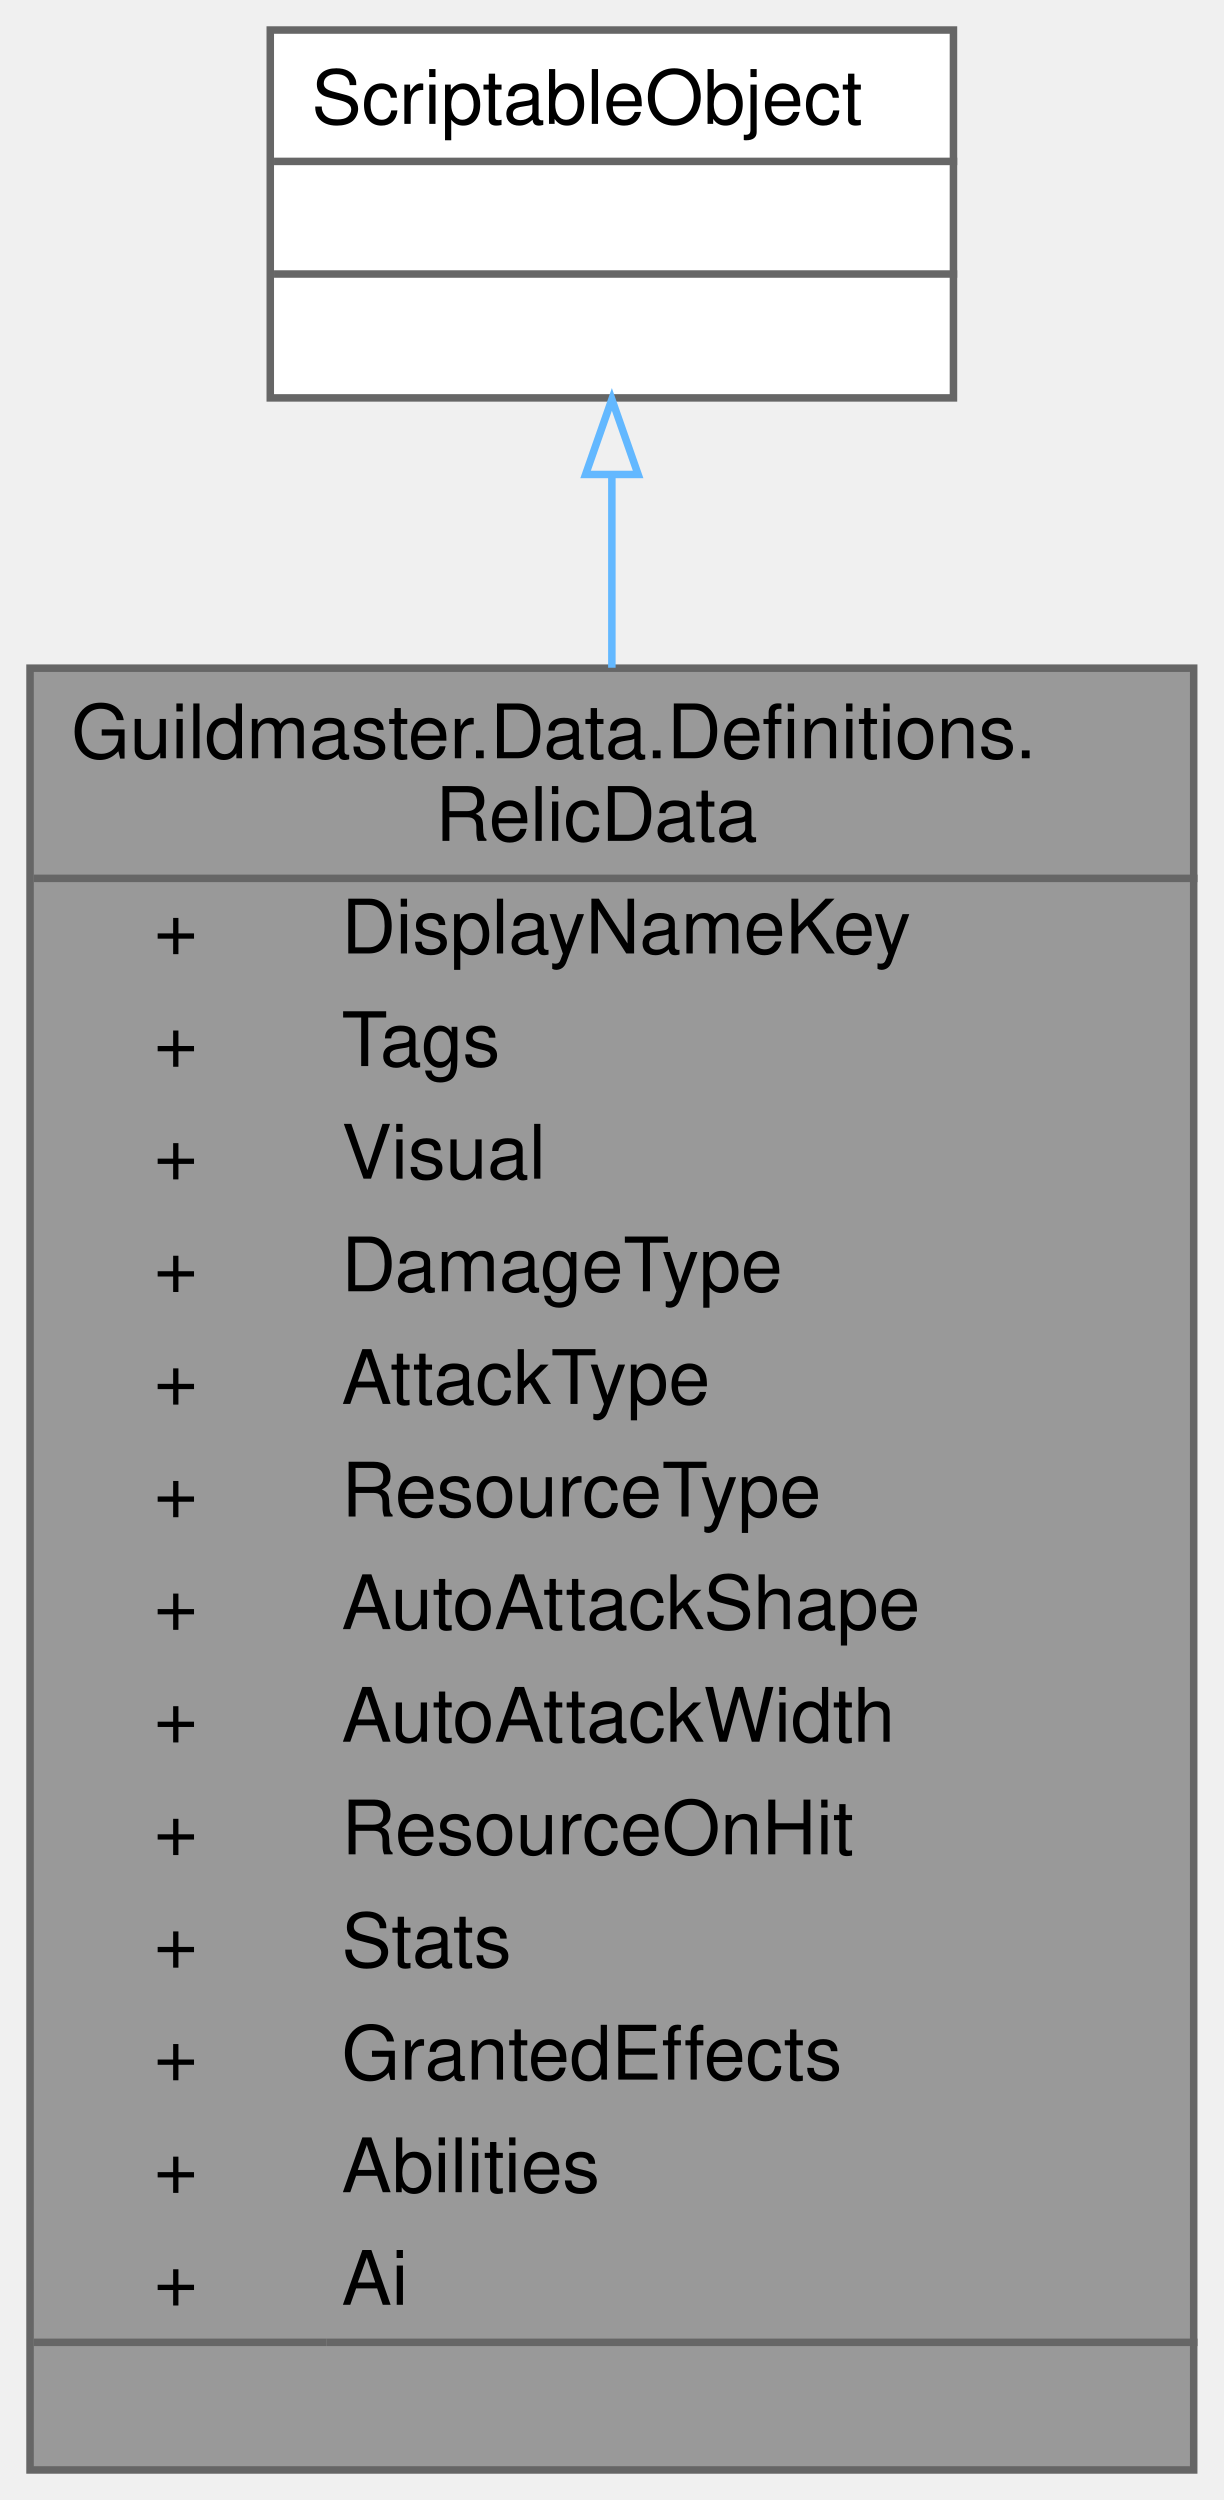
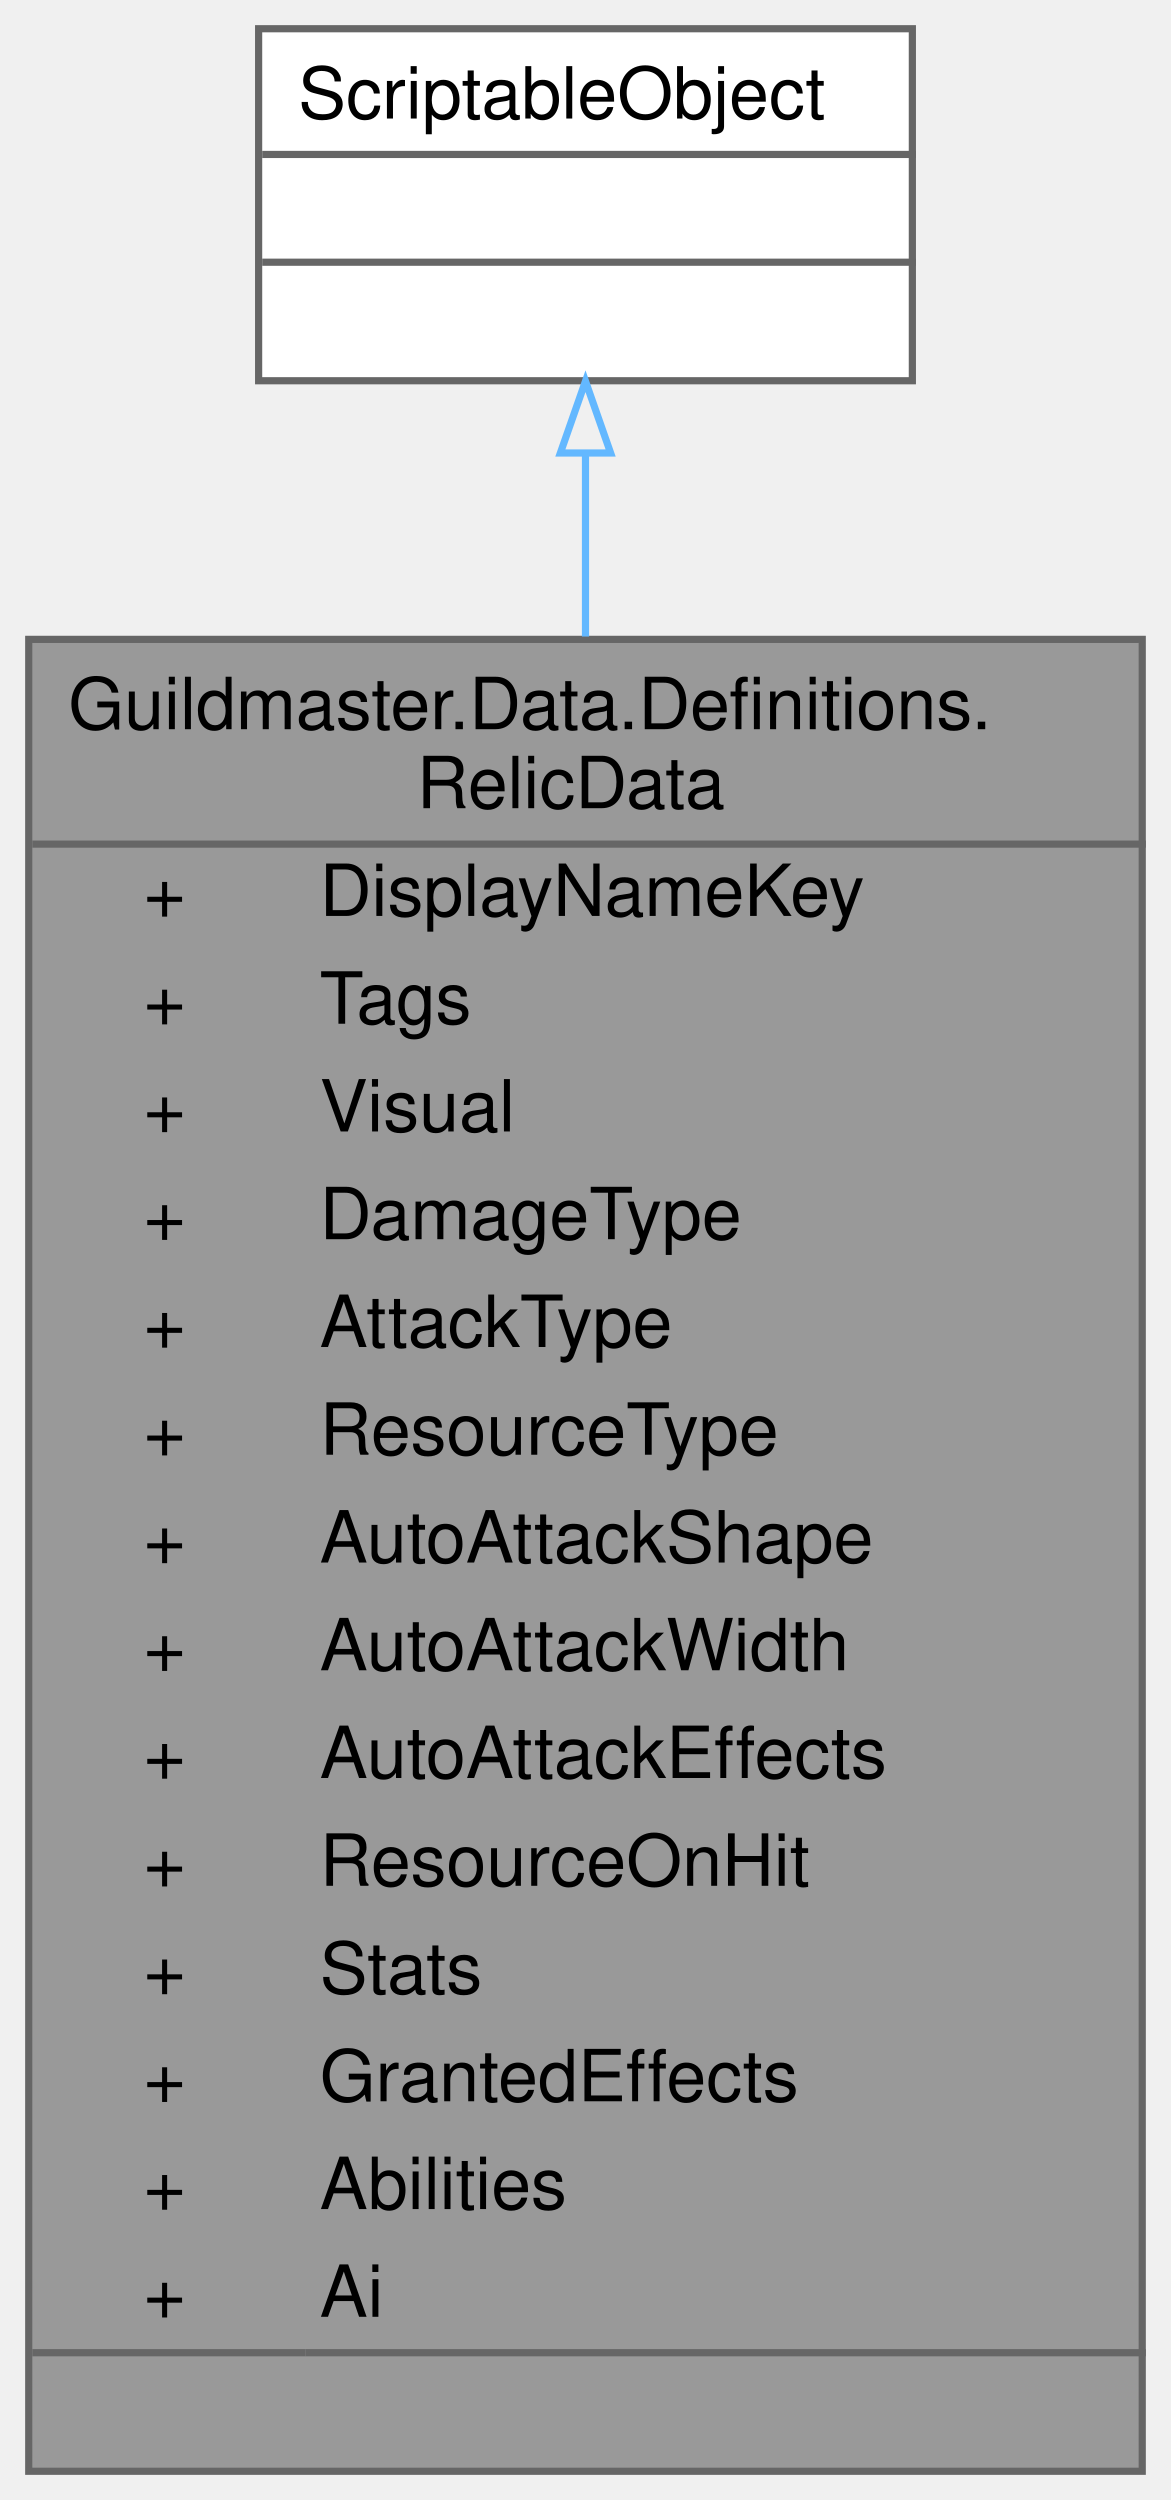
- <svg xmlns="http://www.w3.org/2000/svg" xmlns:xlink="http://www.w3.org/1999/xlink" width="163pt" height="333pt" viewBox="0.00 0.00 163.00 333.00">
-   <g id="graph0" class="graph" transform="scale(1 1) rotate(0) translate(4 329)">
+ <svg xmlns="http://www.w3.org/2000/svg" xmlns:xlink="http://www.w3.org/1999/xlink" width="163pt" height="348pt" viewBox="0.00 0.00 163.00 348.00">
+   <g id="graph0" class="graph" transform="scale(1 1) rotate(0) translate(4 344)">
    <g id="Node000001" class="node">
      <g id="a_Node000001">
        <a xlink:title="«Чемпион» — стат-блок и боевые категории юнита.">
-           <polygon fill="#999999" stroke="transparent" points="155,-240 0,-240 0,0 155,0 155,-240" />
-           <text text-anchor="start" x="5.5" y="-228" font-family="Helvetica,sans-Serif" font-size="10.00">Guildmaster.Data.Definitions.</text>
-           <text text-anchor="start" x="54" y="-217" font-family="Helvetica,sans-Serif" font-size="10.00">RelicData</text>
-           <text text-anchor="start" x="16.5" y="-202" font-family="Helvetica,sans-Serif" font-size="10.00">+</text>
-           <text text-anchor="start" x="41.5" y="-202" font-family="Helvetica,sans-Serif" font-size="10.00">DisplayNameKey</text>
-           <text text-anchor="start" x="16.5" y="-187" font-family="Helvetica,sans-Serif" font-size="10.00">+</text>
-           <text text-anchor="start" x="41.5" y="-187" font-family="Helvetica,sans-Serif" font-size="10.00">Tags</text>
-           <text text-anchor="start" x="16.5" y="-172" font-family="Helvetica,sans-Serif" font-size="10.00">+</text>
-           <text text-anchor="start" x="41.5" y="-172" font-family="Helvetica,sans-Serif" font-size="10.00">Visual</text>
-           <text text-anchor="start" x="16.5" y="-157" font-family="Helvetica,sans-Serif" font-size="10.00">+</text>
-           <text text-anchor="start" x="41.5" y="-157" font-family="Helvetica,sans-Serif" font-size="10.00">DamageType</text>
-           <text text-anchor="start" x="16.5" y="-142" font-family="Helvetica,sans-Serif" font-size="10.00">+</text>
-           <text text-anchor="start" x="41.5" y="-142" font-family="Helvetica,sans-Serif" font-size="10.00">AttackType</text>
-           <text text-anchor="start" x="16.5" y="-127" font-family="Helvetica,sans-Serif" font-size="10.00">+</text>
-           <text text-anchor="start" x="41.5" y="-127" font-family="Helvetica,sans-Serif" font-size="10.00">ResourceType</text>
-           <text text-anchor="start" x="16.5" y="-112" font-family="Helvetica,sans-Serif" font-size="10.00">+</text>
-           <text text-anchor="start" x="41.5" y="-112" font-family="Helvetica,sans-Serif" font-size="10.00">AutoAttackShape</text>
-           <text text-anchor="start" x="16.5" y="-97" font-family="Helvetica,sans-Serif" font-size="10.00">+</text>
-           <text text-anchor="start" x="41.5" y="-97" font-family="Helvetica,sans-Serif" font-size="10.00">AutoAttackWidth</text>
-           <text text-anchor="start" x="16.5" y="-82" font-family="Helvetica,sans-Serif" font-size="10.00">+</text>
-           <text text-anchor="start" x="41.5" y="-82" font-family="Helvetica,sans-Serif" font-size="10.00">ResourceOnHit</text>
-           <text text-anchor="start" x="16.5" y="-67" font-family="Helvetica,sans-Serif" font-size="10.00">+</text>
-           <text text-anchor="start" x="41.5" y="-67" font-family="Helvetica,sans-Serif" font-size="10.00">Stats</text>
-           <text text-anchor="start" x="16.5" y="-52" font-family="Helvetica,sans-Serif" font-size="10.00">+</text>
-           <text text-anchor="start" x="41.5" y="-52" font-family="Helvetica,sans-Serif" font-size="10.00">GrantedEffects</text>
-           <text text-anchor="start" x="16.5" y="-37" font-family="Helvetica,sans-Serif" font-size="10.00">+</text>
-           <text text-anchor="start" x="41.5" y="-37" font-family="Helvetica,sans-Serif" font-size="10.00">Abilities</text>
-           <text text-anchor="start" x="16.5" y="-22" font-family="Helvetica,sans-Serif" font-size="10.00">+</text>
-           <text text-anchor="start" x="41.5" y="-22" font-family="Helvetica,sans-Serif" font-size="10.00">Ai</text>
-           <text text-anchor="start" x="76" y="-7" font-family="Helvetica,sans-Serif" font-size="10.00"> </text>
-           <polygon fill="#666666" stroke="#666666" points="0.5,-212 0.5,-212 155.5,-212 155.5,-212 0.5,-212" />
-           <polygon fill="#666666" stroke="#666666" points="0.5,-17 0.5,-17 39.5,-17 39.5,-17 0.5,-17" />
-           <polygon fill="#666666" stroke="#666666" points="39.5,-17 39.5,-17 155.5,-17 155.5,-17 39.5,-17" />
-           <polygon fill="none" stroke="#666666" points="0,0 0,-240 155,-240 155,0 0,0" />
+           <polygon fill="#999999" stroke="transparent" points="155,-255 0,-255 0,0 155,0 155,-255" />
+           <text text-anchor="start" x="5.5" y="-242.5" font-family="Helvetica,sans-Serif" font-size="10.00">Guildmaster.Data.Definitions.</text>
+           <text text-anchor="start" x="54" y="-231.5" font-family="Helvetica,sans-Serif" font-size="10.00">RelicData</text>
+           <text text-anchor="start" x="16" y="-216.5" font-family="Helvetica,sans-Serif" font-size="10.00">+</text>
+           <text text-anchor="start" x="40.5" y="-216.5" font-family="Helvetica,sans-Serif" font-size="10.00">DisplayNameKey</text>
+           <text text-anchor="start" x="16" y="-201.5" font-family="Helvetica,sans-Serif" font-size="10.00">+</text>
+           <text text-anchor="start" x="40.5" y="-201.5" font-family="Helvetica,sans-Serif" font-size="10.00">Tags</text>
+           <text text-anchor="start" x="16" y="-186.5" font-family="Helvetica,sans-Serif" font-size="10.00">+</text>
+           <text text-anchor="start" x="40.5" y="-186.5" font-family="Helvetica,sans-Serif" font-size="10.00">Visual</text>
+           <text text-anchor="start" x="16" y="-171.5" font-family="Helvetica,sans-Serif" font-size="10.00">+</text>
+           <text text-anchor="start" x="40.5" y="-171.5" font-family="Helvetica,sans-Serif" font-size="10.00">DamageType</text>
+           <text text-anchor="start" x="16" y="-156.5" font-family="Helvetica,sans-Serif" font-size="10.00">+</text>
+           <text text-anchor="start" x="40.5" y="-156.5" font-family="Helvetica,sans-Serif" font-size="10.00">AttackType</text>
+           <text text-anchor="start" x="16" y="-141.5" font-family="Helvetica,sans-Serif" font-size="10.00">+</text>
+           <text text-anchor="start" x="40.5" y="-141.5" font-family="Helvetica,sans-Serif" font-size="10.00">ResourceType</text>
+           <text text-anchor="start" x="16" y="-126.5" font-family="Helvetica,sans-Serif" font-size="10.00">+</text>
+           <text text-anchor="start" x="40.5" y="-126.5" font-family="Helvetica,sans-Serif" font-size="10.00">AutoAttackShape</text>
+           <text text-anchor="start" x="16" y="-111.5" font-family="Helvetica,sans-Serif" font-size="10.00">+</text>
+           <text text-anchor="start" x="40.5" y="-111.5" font-family="Helvetica,sans-Serif" font-size="10.00">AutoAttackWidth</text>
+           <text text-anchor="start" x="16" y="-96.5" font-family="Helvetica,sans-Serif" font-size="10.00">+</text>
+           <text text-anchor="start" x="40.5" y="-96.5" font-family="Helvetica,sans-Serif" font-size="10.00">AutoAttackEffects</text>
+           <text text-anchor="start" x="16" y="-81.5" font-family="Helvetica,sans-Serif" font-size="10.00">+</text>
+           <text text-anchor="start" x="40.5" y="-81.5" font-family="Helvetica,sans-Serif" font-size="10.00">ResourceOnHit</text>
+           <text text-anchor="start" x="16" y="-66.5" font-family="Helvetica,sans-Serif" font-size="10.00">+</text>
+           <text text-anchor="start" x="40.5" y="-66.5" font-family="Helvetica,sans-Serif" font-size="10.00">Stats</text>
+           <text text-anchor="start" x="16" y="-51.5" font-family="Helvetica,sans-Serif" font-size="10.00">+</text>
+           <text text-anchor="start" x="40.5" y="-51.5" font-family="Helvetica,sans-Serif" font-size="10.00">GrantedEffects</text>
+           <text text-anchor="start" x="16" y="-36.5" font-family="Helvetica,sans-Serif" font-size="10.00">+</text>
+           <text text-anchor="start" x="40.5" y="-36.5" font-family="Helvetica,sans-Serif" font-size="10.00">Abilities</text>
+           <text text-anchor="start" x="16" y="-21.5" font-family="Helvetica,sans-Serif" font-size="10.00">+</text>
+           <text text-anchor="start" x="40.5" y="-21.5" font-family="Helvetica,sans-Serif" font-size="10.00">Ai</text>
+           <text text-anchor="start" x="76" y="-6.5" font-family="Helvetica,sans-Serif" font-size="10.00"> </text>
+           <polygon fill="#666666" stroke="#666666" points="0.5,-226.5 0.5,-226.5 155.5,-226.5 155.5,-226.5 0.5,-226.5" />
+           <polygon fill="#666666" stroke="#666666" points="0.5,-16.5 0.5,-16.5 38.5,-16.5 38.5,-16.5 0.5,-16.5" />
+           <polygon fill="#666666" stroke="#666666" points="38.5,-16.5 38.5,-16.5 155.5,-16.5 155.5,-16.5 38.5,-16.5" />
+           <polygon fill="none" stroke="#666666" points="0,0 0,-255 155,-255 155,0 0,0" />
        </a>
      </g>
    </g>
    <g id="Node000002" class="node">
      <g id="a_Node000002">
        <a xlink:title=" ">
-           <polygon fill="white" stroke="transparent" points="123,-325 32,-325 32,-276 123,-276 123,-325" />
-           <text text-anchor="start" x="37.5" y="-312.5" font-family="Helvetica,sans-Serif" font-size="10.00">ScriptableObject</text>
+           <polygon fill="white" stroke="transparent" points="123,-340 32,-340 32,-291 123,-291 123,-340" />
+           <text text-anchor="start" x="37.5" y="-327.5" font-family="Helvetica,sans-Serif" font-size="10.00">ScriptableObject</text>
+           <text text-anchor="start" x="76" y="-312.5" font-family="Helvetica,sans-Serif" font-size="10.00"> </text>
          <text text-anchor="start" x="76" y="-297.5" font-family="Helvetica,sans-Serif" font-size="10.00"> </text>
-           <text text-anchor="start" x="76" y="-282.5" font-family="Helvetica,sans-Serif" font-size="10.00"> </text>
+           <polygon fill="#666666" stroke="#666666" points="32.5,-322.5 32.5,-322.5 123.5,-322.5 123.5,-322.5 32.5,-322.5" />
          <polygon fill="#666666" stroke="#666666" points="32.5,-307.5 32.5,-307.5 123.5,-307.5 123.5,-307.5 32.5,-307.5" />
-           <polygon fill="#666666" stroke="#666666" points="32.5,-292.5 32.5,-292.5 123.5,-292.5 123.5,-292.5 32.5,-292.5" />
-           <polygon fill="none" stroke="#666666" points="32,-276 32,-325 123,-325 123,-276 32,-276" />
+           <polygon fill="none" stroke="#666666" points="32,-291 32,-340 123,-340 123,-291 32,-291" />
        </a>
      </g>
    </g>
    <g id="edge1_Node000001_Node000002" class="edge">
      <g id="a_edge1_Node000001_Node000002">
        <a xlink:title=" ">
-           <path fill="none" stroke="#63b8ff" d="M77.5,-265.79C77.5,-258 77.5,-249.27 77.5,-240.06" />
-           <polygon fill="none" stroke="#63b8ff" points="74,-265.8 77.5,-275.8 81,-265.8 74,-265.8" />
+           <path fill="none" stroke="#63b8ff" d="M77.5,-280.75C77.5,-273.08 77.5,-264.48 77.5,-255.39" />
+           <polygon fill="none" stroke="#63b8ff" points="74,-280.94 77.5,-290.94 81,-280.94 74,-280.94" />
        </a>
      </g>
    </g>
  </g>
</svg>
